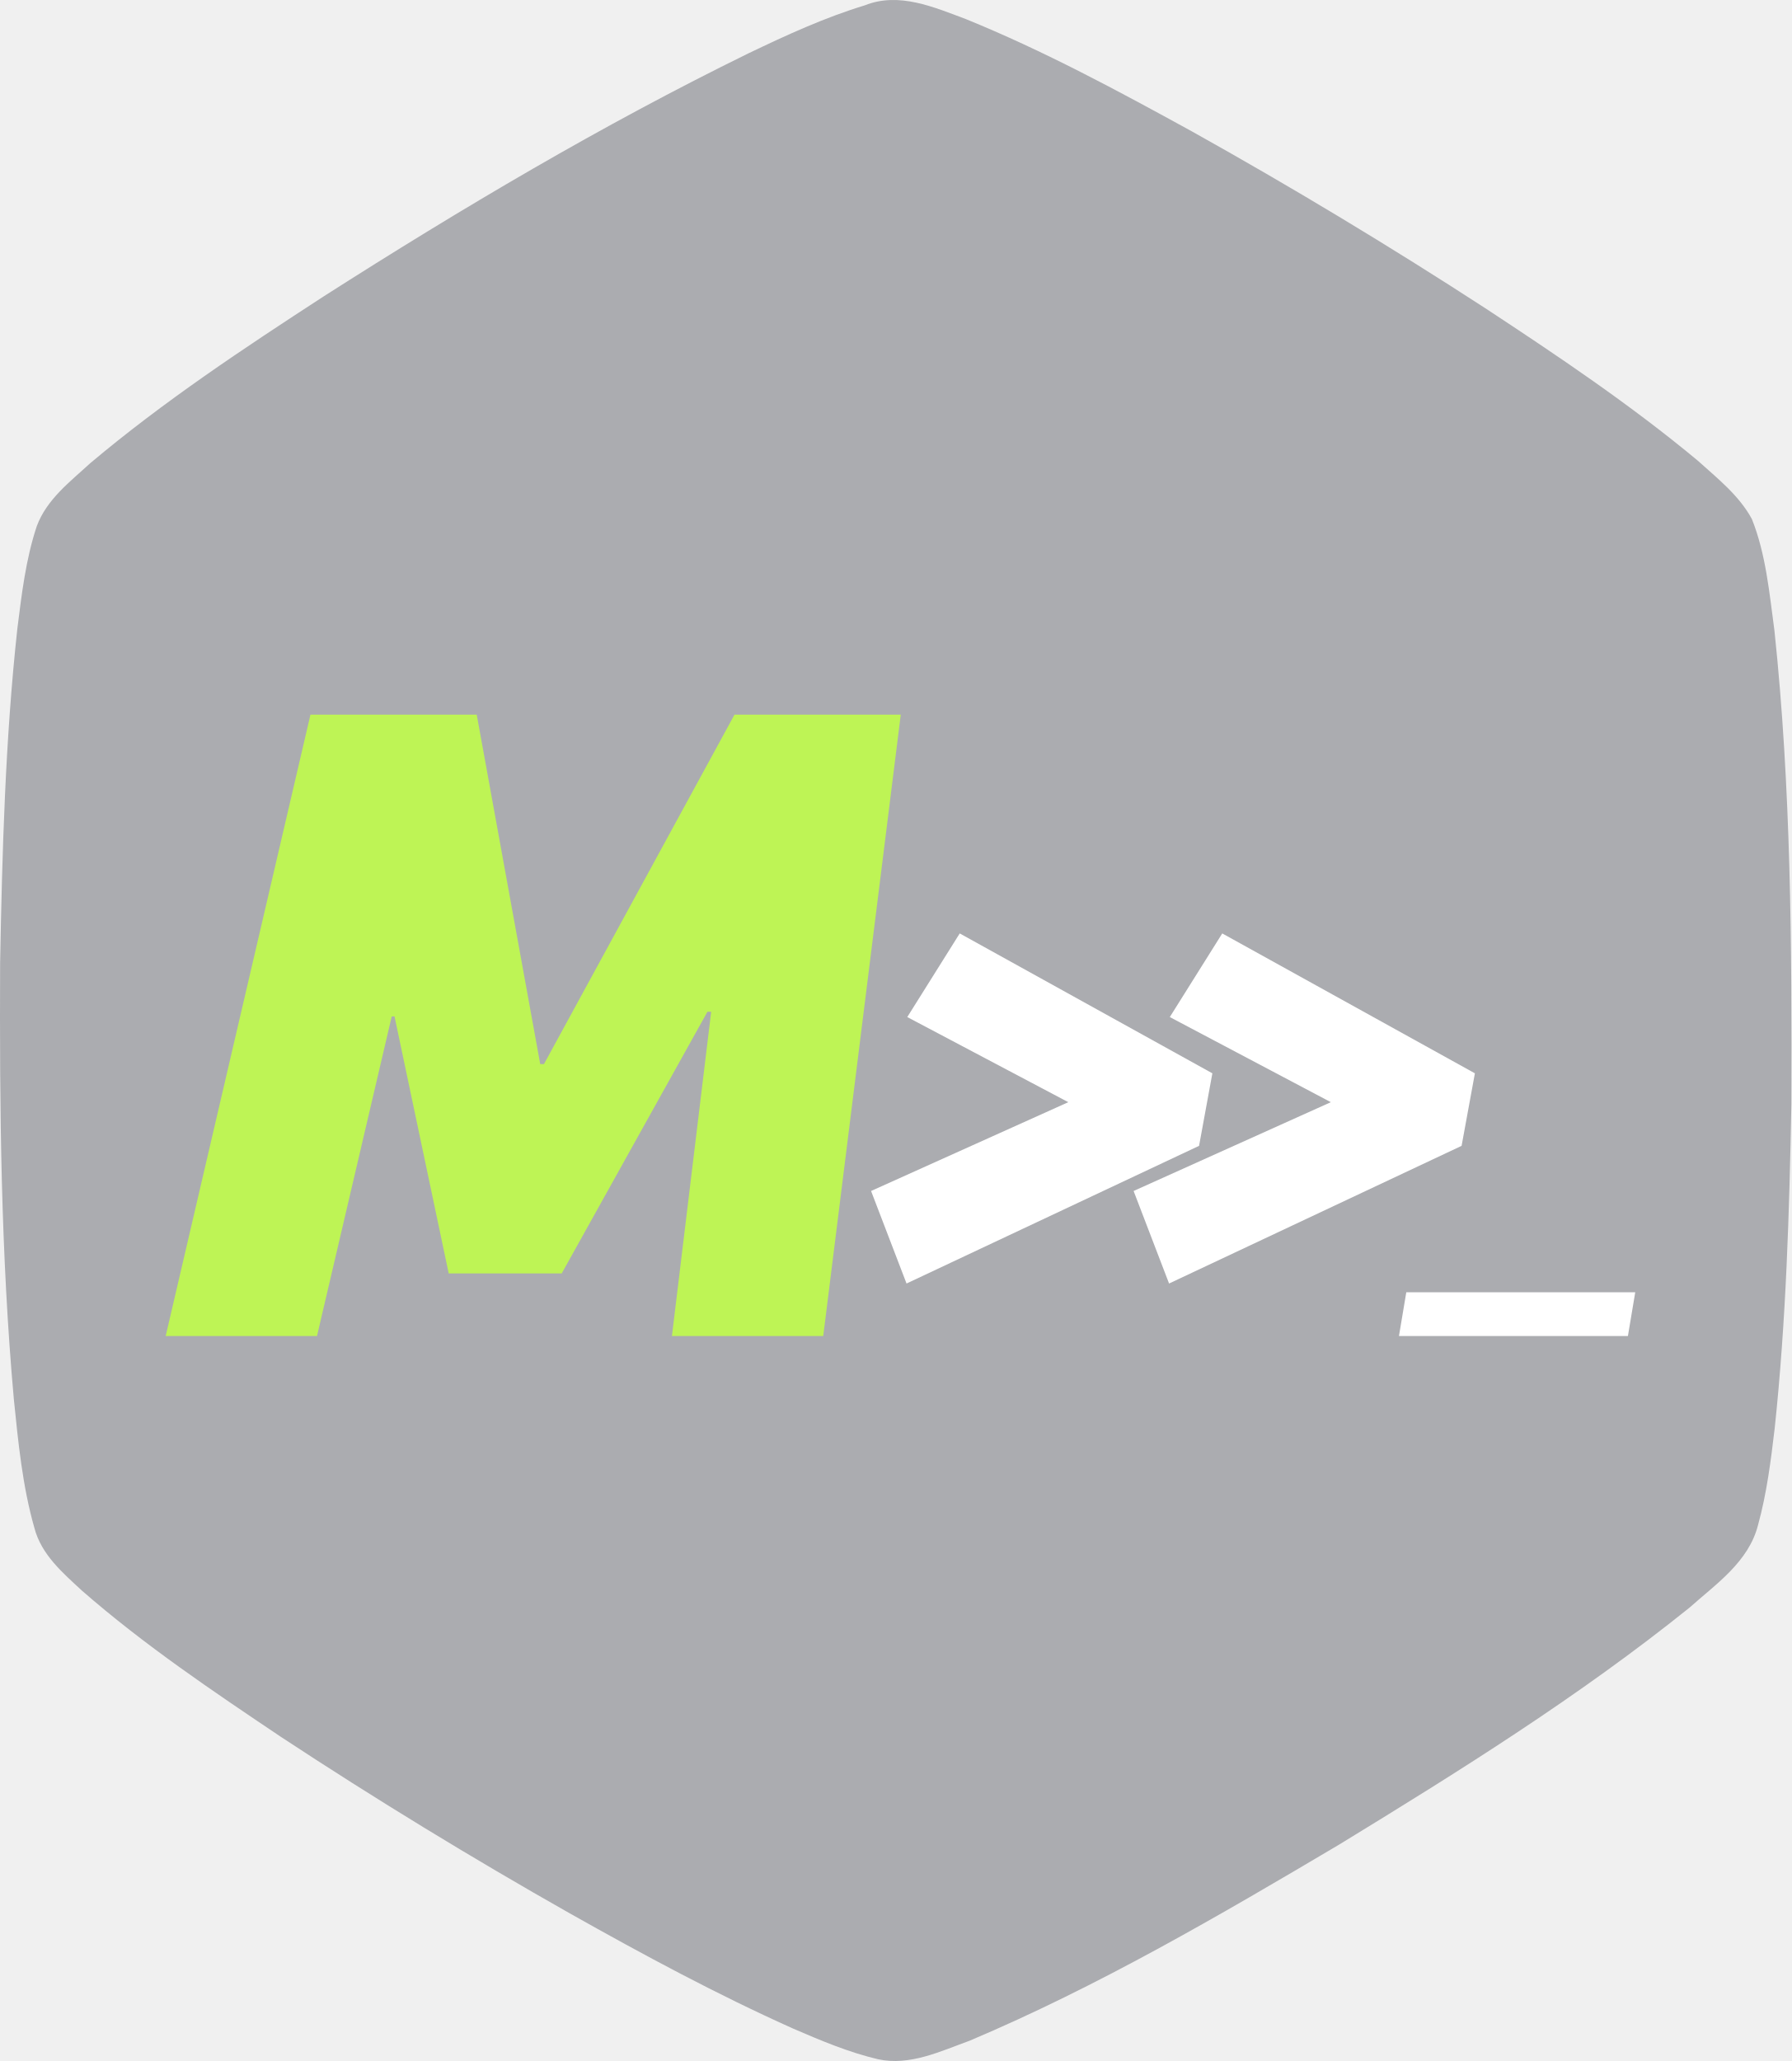
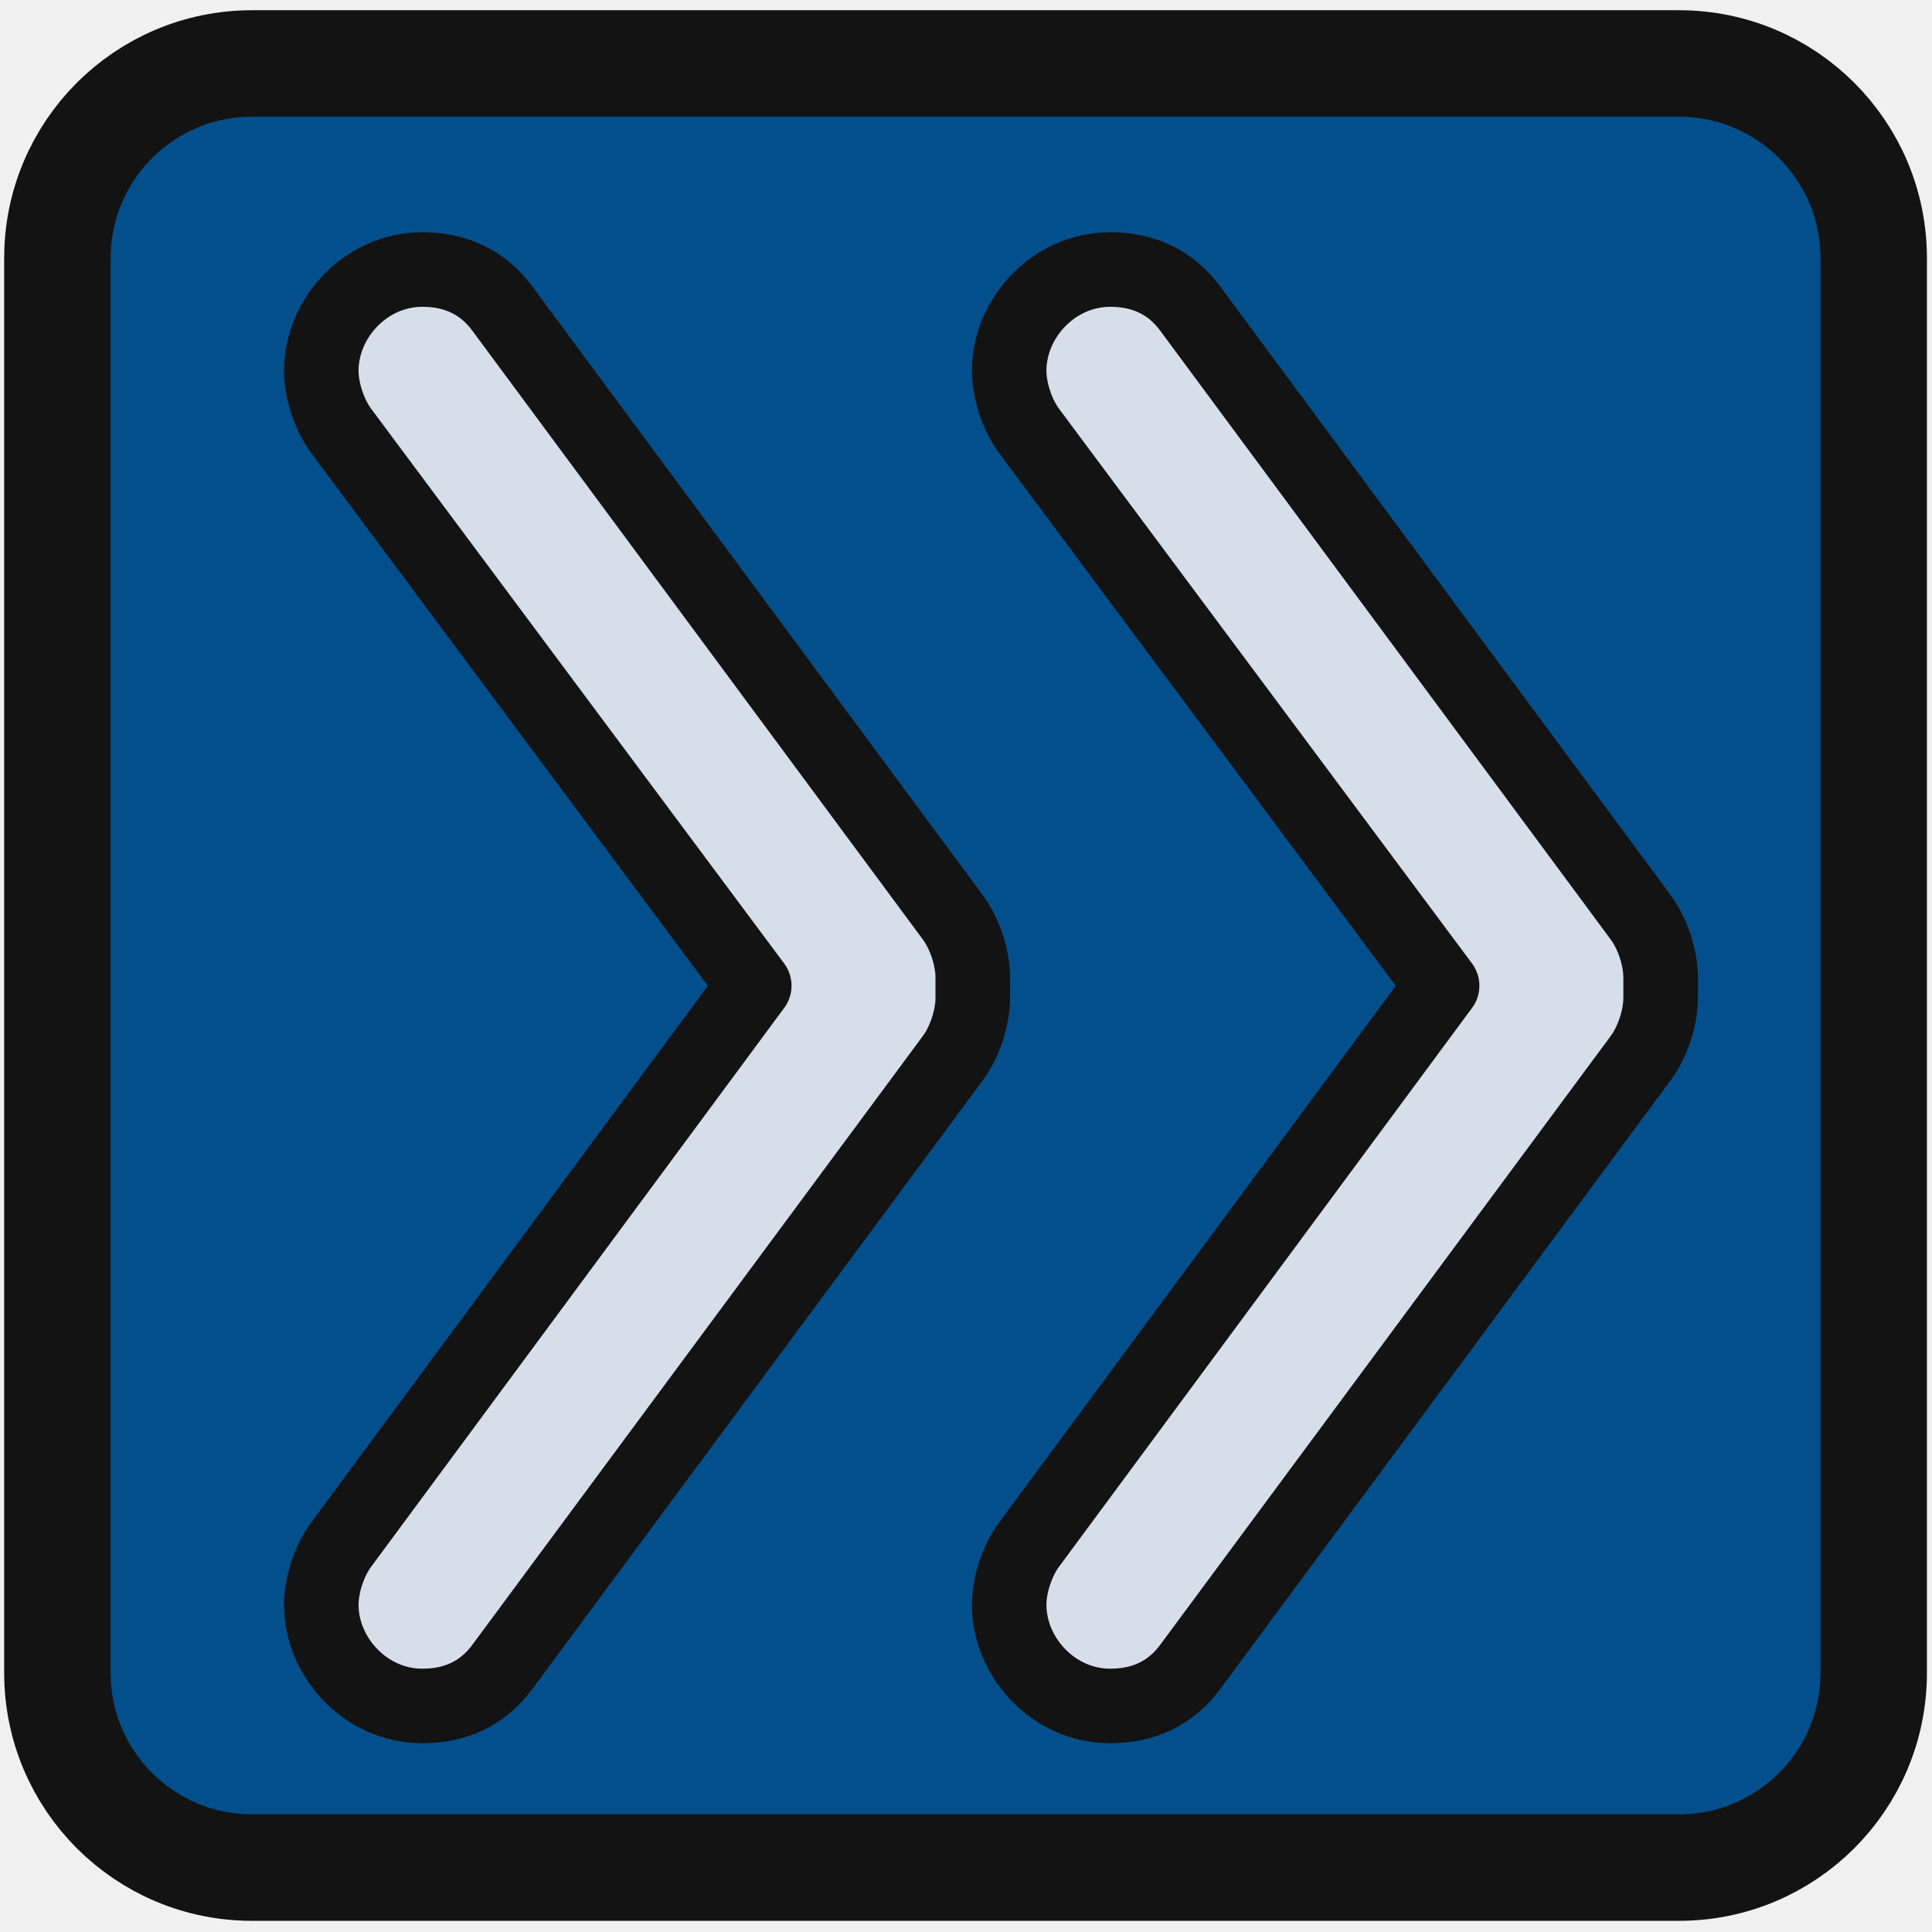
- <svg xmlns="http://www.w3.org/2000/svg" width="173px" height="199px" viewBox="0 0 173 199" version="1.1">
-   <g id="Page-1" stroke="none" stroke-width="1" fill="none" fill-rule="evenodd">
-     <g id="Logo" fill-rule="nonzero">
-       <path d="M83.517,0.514 C86.801,-0.8 90.167,0.685 93.263,1.839 C100.783,4.894 107.962,8.767 115.097,12.685 C124.718,18.053 134.17,23.747 143.435,29.762 C150.46,34.383 157.465,39.079 163.961,44.487 C165.846,46.192 167.932,47.818 169.178,50.12 C170.534,53.517 170.861,57.239 171.351,60.856 C172.962,76.032 173.039,91.318 172.991,106.569 C172.793,117.024 172.486,127.495 171.38,137.899 C171.01,141.03 170.615,144.175 169.779,147.216 C168.88,150.813 165.697,152.95 163.144,155.232 C152.489,163.801 140.911,171.02 129.319,178.104 C117.722,184.977 106.034,191.8 93.648,197.037 C90.821,198.061 87.864,199.491 84.801,198.833 C81.979,198.171 79.282,197.032 76.618,195.883 C69.233,192.577 62.093,188.725 55.025,184.746 C45.558,179.388 36.254,173.709 27.143,167.714 C20.551,163.289 13.935,158.844 7.916,153.587 C6.074,151.876 3.992,150.12 3.319,147.522 C2.17,143.488 1.761,139.279 1.338,135.11 C0.079,121.113 -0.046,107.046 0.011,93.004 C0.213,82.208 0.506,71.397 1.68,60.661 C2.098,57.345 2.492,53.983 3.55,50.808 C4.512,48.209 6.771,46.513 8.704,44.732 C15.801,38.752 23.523,33.645 31.254,28.619 C44.558,20.125 58.145,12.073 72.267,5.155 C75.93,3.399 79.637,1.693 83.517,0.514 Z" id="Hexagon" fill="#ABACB0" />
-       <polygon id="Path" fill="#BEF455" points="52.53 102.744 52.169 102.744 46.036 69 29.981 69 16 129 30.612 129 37.828 98.143 38.099 98.143 43.33 122.955 54.244 122.955 68.315 97.692 68.676 97.692 64.887 129 79.499 129 86.986 69 70.931 69" />
-       <polygon id="Path" fill="#FFFFFF" points="103.165 106.421 84.118 114.996 87.542 123.93 115.792 110.637 117.076 103.634 92.679 90.127 87.614 98.202" />
-       <polygon id="Path" fill="#FFFFFF" points="128.517 106.421 109.47 114.996 112.895 123.93 141.144 110.637 142.428 103.634 118.031 90.127 112.966 98.202" />
-       <polygon id="Path" fill="#FFFFFF" points="135.095 129 157.205 129 157.912 124.775 135.803 124.775" />
+ <svg xmlns="http://www.w3.org/2000/svg" xmlns:ns1="http://vectornator.io" height="100%" stroke-miterlimit="10" style="fill-rule:nonzero;clip-rule:evenodd;stroke-linecap:round;stroke-linejoin:round;" version="1.1" viewBox="0 0 181.44 181.44" width="100%" xml:space="preserve">
+   <defs />
+   <clipPath id="ArtboardFrame">
+     <rect height="181.44" width="181.44" x="0" y="0" />
+   </clipPath>
+   <g clip-path="url(#ArtboardFrame)" id="Layer-1" ns1:layerName="Layer 1">
+     <path d="M5.392 24.24C5.392 14.144 13.576 5.96 23.672 5.96L157.683 5.96C167.779 5.96 175.963 14.144 175.963 24.24L175.963 157.111C175.963 167.206 167.779 175.391 157.683 175.391L23.672 175.391C13.576 175.391 5.392 167.206 5.392 157.111L5.392 24.24Z" fill="#034f8b" fill-rule="nonzero" opacity="1" stroke="#131313" stroke-linecap="butt" stroke-linejoin="round" stroke-width="10" ns1:layerName="Rectangle 1" />
+     <g opacity="0" ns1:layerName="g">
+       <path d="M765.538 313.994C765.554 312.293 764.909 308.905 764.334 307.519C762.576 303.073 757.501 298.039 750.947 294.108C747.178 291.89 746.677 291.673 739.422 289.693C732.908 287.875 731.312 287.558 727.718 287.37C720.802 287.028 714.135 287.825 713.812 289.006C713.732 289.301 714.247 289.878 714.927 290.262C717.44 291.741 722.333 296.21 724.576 299.083C730.223 306.335 730.235 314.508 724.514 319.647C719.371 324.311 718.846 325 717.758 328.986C716.771 332.603 716.783 332.765 717.975 334.558C721.344 339.681 730.912 340.786 740.26 337.152C747.97 334.181 757.363 327.506 762.172 321.601C763.84 319.598 765.513 315.732 765.538 313.994Z" fill="#d6dee9" fill-rule="nonzero" opacity="1" stroke="#4d69e6" stroke-linecap="butt" stroke-linejoin="round" stroke-width="5" ns1:layerName="path" />
+       <path d="M712.773 345.193C709.446 342.381 706.402 338.536 705.389 335.88C703.735 331.463 703.839 329.231 706.188 319.601C708.75 309.395 708.786 307.62 706.899 294.812C705.831 287.223 702.479 279.368 697.715 272.992C695.333 269.803 689.631 264.598 685.799 262.204C679.055 257.943 677.037 257.115 665.337 253.96C655.681 251.324 653.825 250.936 649.709 250.605C638.955 249.731 627.368 249.859 626.429 250.832C626.172 251.158 627.161 252.261 629.522 254.294C635.336 259.292 638.142 262.16 642.406 267.289C650.786 277.469 655.685 288.284 656.644 298.738C657.544 308.382 657.305 312.957 655.539 320.247C654.434 324.704 653.931 327.779 654.157 328.594C654.351 329.321 654.484 331.301 654.458 333.038C654.321 337.443 654.686 339.803 655.853 343.333C659.435 353.631 666.355 361.151 674.919 364.084C680.967 366.172 690.058 366.354 695.935 364.548C699.06 363.577 703.846 360.839 706.645 358.391C707.596 357.58 708.639 356.635 708.938 356.36C710.251 355.251 715.349 349.108 715.54 348.407C715.671 347.927 714.777 346.89 712.773 345.193Z" fill="#d6dee9" fill-rule="nonzero" opacity="1" stroke="#4d69e6" stroke-linecap="butt" stroke-linejoin="round" stroke-width="5" ns1:layerName="path" />
+       <path d="M673.974 373.502C673.762 373.048 671.954 372.277 668.298 371.08C665.426 370.098 661.894 368.657 660.481 367.875C649.251 361.557 642.461 351.098 639.645 335.736C639.449 334.81 638.704 330.76 637.897 326.732C637.09 322.705 636.399 318.868 636.309 318.169C636.209 317.508 635.331 312.509 634.334 307.121C633.286 301.719 632.427 296.647 632.358 295.874C632.006 292.645 631.57 290.544 629.634 282.639C624.747 262.746 613.722 245.816 599.528 236.389C591.179 230.818 581.858 227.163 571.533 225.335C558.247 223.056 537.963 225.251 530.04 229.829C528.497 230.756 528.302 231.06 528.693 231.682C528.977 232.077 529.429 232.478 529.69 232.549C530.264 232.706 535.695 236.846 539.85 240.32C556.102 253.918 568.839 273.615 574.701 294.25C575.401 296.821 576.122 299.318 576.272 299.795C577.27 303.121 577.682 304.899 577.602 305.194C577.541 305.416 577.673 306.165 577.919 306.907C578.928 310.196 579.532 312.502 579.441 312.835C579.381 313.056 579.565 313.82 579.811 314.561C580.047 315.34 580.403 316.706 580.547 317.618C580.743 318.544 581.308 321.196 581.85 323.525C582.34 325.84 582.885 328.567 582.999 329.589C583.164 330.626 583.344 332.023 583.443 332.685C583.585 333.398 583.842 335.332 584.056 337.016C584.82 343.252 586.262 351.736 587.192 355.519C588.855 362.16 588.941 362.461 590.793 368.003C597.698 388.725 611.107 402.26 628.046 405.537C636.672 407.218 646.242 405.032 655.374 399.316C662.88 394.624 668.439 388.845 671.351 382.7C673.057 379.121 674.409 374.375 673.974 373.502Z" fill="#d6dee9" fill-rule="nonzero" opacity="1" stroke="#4d69e6" stroke-linecap="butt" stroke-linejoin="round" stroke-width="5" ns1:layerName="path" />
+       <path d="M612.445 415.434C612.078 415.136 610.324 414.578 608.144 414.141C603.053 413.068 597.684 411.166 594.971 409.394C589.818 406.084 583.853 399.379 579.612 392.114C577.084 387.815 574.911 382.424 571.836 372.939C570.967 370.164 566.291 354.016 565.709 351.835C564.423 346.685 563.499 342.468 563.6 342.098C563.661 341.877 563.539 341.09 563.293 340.349C563.057 339.571 562.346 337.037 561.7 334.679C561.106 332.336 560.438 329.854 560.192 329.112C559.537 326.99 558.727 323.795 557.709 319.512C557.19 317.308 556.488 314.539 556.196 313.348C555.57 310.917 545.89 283.926 543.803 278.835C540.033 269.636 537.797 265.298 533.037 258.288C525.481 247.144 513.452 236.563 500.594 229.84C494.369 226.554 490.899 225.091 483.065 222.358C475.951 219.86 474.333 219.418 466.886 217.94C455.453 215.652 446.991 214.808 437.903 215.024C428.743 215.299 424.262 216.098 416.957 218.823C406.58 222.731 396.141 225.433 382.314 227.804L374.309 229.188L373.679 230.88C372.642 233.65 372.737 233.716 388.968 238.147C406.608 242.963 414.904 246.061 426.622 252.235C431.131 254.616 434.197 256.325 435.277 257.096C435.696 257.409 437.163 258.404 438.451 259.232C451.135 267.414 464.881 281.358 473.195 294.454C481.805 308.107 485.092 315.786 490.961 335.987C492.8 342.398 494.519 348.221 494.723 348.911C494.969 349.653 495.638 352.135 496.284 354.493C496.93 356.85 497.588 359.37 497.844 360.074C498.038 360.801 498.632 363.144 499.162 365.312C499.702 367.442 500.556 370.887 501.054 372.966C501.562 375.008 501.964 376.823 501.924 376.971C501.591 378.189 505.967 392.153 508.445 397.866C515.729 414.527 527.328 427.093 540.466 432.583C541.981 433.195 543.362 433.889 543.645 434.086C543.865 434.304 545.276 434.888 546.697 435.435C548.943 436.246 549.363 436.559 550 437.922C551.456 441.215 549.203 444.129 544.546 444.959C540.834 445.612 533.222 444.326 527.329 442.083C514.445 437.098 504.18 425.809 493.619 404.922C489.347 396.538 481.653 376.037 478.574 364.925C478.154 363.383 477.584 361.363 477.283 360.409C476.983 359.454 476.386 356.714 475.874 354.274C475.415 351.848 474.903 349.409 474.731 348.806C474.611 348.218 474.185 346.08 473.854 344.007C472.801 336.977 470.183 326.23 469.147 324.48C468.989 324.238 468.308 322.624 467.605 320.886C464.899 314.159 457.469 302.137 452.397 296.271C447.104 290.186 438.178 281.801 431.456 276.635C425.018 271.665 410.324 262.22 408.027 261.593C407.61 261.479 406.825 261.066 406.302 260.725C405.788 260.347 403.685 259.217 401.551 258.199C378.775 247.34 354.725 240.734 327.356 237.862C324.198 237.516 320.906 237.251 319.968 237.193C314.28 236.87 309.333 236.709 308.469 236.79C307.887 236.869 307.168 236.832 306.907 236.76C305.185 236.29 281.051 237.592 278.444 238.308C277.966 238.416 276.042 238.684 274.191 238.892C268.865 239.5 254.963 242.763 248.351 245.003C239.216 248.061 229.636 252.544 222.182 257.25C219.273 259.073 211.927 264.206 211.857 264.464C211.827 264.575 210.762 265.394 209.49 266.356C204.804 269.756 194.495 279.988 190.161 285.388C189.544 286.211 188.627 287.309 188.153 287.814C187.668 288.356 186.567 289.72 185.63 290.892C183.726 293.347 178.332 300.162 176.623 302.313C175.954 303.121 174.575 304.886 173.535 306.228C172.444 307.556 170.9 309.514 170.055 310.553C169.169 311.54 168.439 312.57 168.388 312.755C168.328 312.976 166.965 314.27 165.291 315.676C154.888 324.614 138.229 330.376 119.954 331.375C111.753 331.832 101.917 331.09 96.385 329.58C92.106 328.411 91.306 328.669 92.346 330.817C95.564 337.723 101.818 344.189 109.775 348.939C117.113 353.282 120.718 354.663 134.35 358.345C145.842 361.443 147.375 361.783 152.889 362.336C160.299 363.13 166.758 363.506 170.557 363.353C179.966 362.988 186.123 362.21 194.062 360.451C204.911 358.1 220.139 351.828 230.431 345.556C236.82 341.67 238.197 340.737 242.123 337.447C247.993 332.585 251.328 328.38 255.713 320.536C256.737 318.634 258.499 315.467 259.606 313.469C265.988 302.006 269.694 295.007 270.036 293.752C270.469 292.165 274.407 287.808 280.046 282.764C280.625 282.288 281.915 281.054 283.011 280.123C289.104 274.649 300.919 269.785 311.598 268.259C319.408 267.179 327.202 267.8 345.796 270.973C377.499 276.457 402.291 291.434 423.89 318.111C428.913 324.36 433.439 330.791 437.191 336.971C440.85 343.085 450.166 361.135 449.985 361.799C449.955 361.91 450.167 362.364 450.504 362.773C450.779 363.205 451.5 364.671 452.033 366.006C453.587 369.762 454.885 372.813 455.544 374.302C457.053 377.608 459.122 382.972 464.546 397.817C467.77 406.549 471.033 414.935 471.796 416.452C479.596 431.43 491.758 442.96 508.125 450.799C516.251 454.723 529.806 459.098 537.605 460.315C544.863 461.464 554.306 459.125 558.964 455.003C562.724 451.707 564.293 449.042 565.998 443.004L567.541 437.556L571.421 437.109C577.12 436.365 585.352 434.765 589.142 433.619C592.942 432.436 600.381 428.4 605.563 424.619C610.735 420.876 613.811 416.799 612.445 415.434Z" fill="#d6dee9" fill-rule="nonzero" opacity="1" stroke="#4d69e6" stroke-linecap="butt" stroke-linejoin="round" stroke-width="5" ns1:layerName="path" />
+       <path d="M514.955 463.371C513.497 462.14 510.473 460.481 503.633 457.186C491.481 451.37 484.374 446.178 475.499 436.577C469.737 430.364 459.682 414.81 455.497 405.696C448.03 389.5 435.638 368.748 423.42 352.286C400.744 321.547 379.926 302.896 359.067 294.464C352.953 292.002 351.022 291.475 342.534 290.109C331.533 288.295 318.891 288.175 311.441 289.789C307.211 290.696 301.496 293.141 298.289 295.438C296.686 296.587 295.332 297.645 295.301 297.755C295.261 297.903 294.734 298.394 294.156 298.87C290.517 301.723 286.026 308.31 280.171 319.282C276.26 326.621 273.75 331.091 272.638 332.493C271.969 333.302 271.188 334.516 270.788 335.16C270.02 336.537 264.646 343.279 263.068 344.95C252.97 355.438 245.66 361.056 234.581 366.716C228.653 369.737 217.798 373.753 211.201 375.322C194.764 379.242 178.245 379.768 158.436 376.937C150.658 375.845 129.887 370.174 123.468 367.39C115.44 363.929 106.233 359.036 101.58 355.743C100.93 355.249 100.103 354.785 99.842 354.714C98.85 354.443 91.003 349.088 88.401 346.911C82.232 341.776 78.963 337.315 78.154 333.089C77.357 329.024 78.033 327.781 82.902 323.916C92.909 316.02 93.219 315.708 94.304 312.554C95.104 310.036 95.16 309.417 94.459 307.877C92.536 303.624 88.053 300.735 79.251 298.054C73.508 296.288 73.081 296.211 69.74 296.33C67.814 296.399 65.33 296.871 64.127 297.375C59.054 299.52 54.651 305.376 52.606 312.868C49.672 323.409 53.702 333.709 67.052 349.925C81.981 367.96 106.471 386.305 130.436 397.33C134.462 399.222 145.369 403.231 149.544 404.371C154.815 405.81 166.14 411.162 182.588 419.936C184.743 421.08 188.081 422.824 189.953 423.771C191.868 424.77 194.274 426.021 195.341 426.63C196.419 427.202 198.197 428.084 199.295 428.582C200.383 429.117 203.415 430.54 205.988 431.797C216.54 436.899 227.658 441.164 236.791 443.658C241.906 445.054 258.807 448.677 260.307 448.729C260.754 448.733 263.069 449.087 265.52 449.558C270.808 450.526 292.41 451.308 298.549 450.803C300.619 450.615 302.237 451.057 305.386 452.67C308.733 454.377 320.735 459.716 323.942 460.909C325.373 461.418 328.3 462.614 330.525 463.499C335.866 465.711 354.758 471.9 363.057 474.166C385.499 480.293 409.108 483.17 427.829 481.976C443.407 480.994 450.982 479.335 461.269 474.728C477.82 467.31 493.701 464.19 504.184 466.26C512.895 468.043 518.472 466.512 514.955 463.371ZM435.748 412.915C434.929 413.247 434.035 413.439 433.826 413.382C432.887 413.125 430.398 410.741 425.686 405.608C422.962 402.643 419.504 399.082 418.014 397.763C410.318 390.824 390.97 379.117 372.763 370.418C362.494 365.512 354.978 362.231 344.194 357.978C342.271 357.215 338.634 355.746 336.115 354.702C333.189 353.506 326.944 351.524 318.686 349.11C306.054 345.463 305.741 345.378 304.512 344.13C302.987 342.524 302.906 341.59 304.124 340.415C305.786 338.847 310.228 338.394 322.379 338.46C329.2 338.537 344.403 340.983 353.745 343.534C368.307 347.509 380.768 353.013 392.51 360.74C408.547 371.226 415.045 377.005 425.27 389.671C432.137 398.208 435.431 403.192 436.947 407.294C438.184 410.566 437.855 412.182 435.748 412.915Z" fill="#d6dee9" fill-rule="nonzero" opacity="1" stroke="#4d69e6" stroke-linecap="butt" stroke-linejoin="round" stroke-width="5" ns1:layerName="path" />
    </g>
+     <path d="M30.174 150.712C30.174 155.652 34.354 160.212 39.674 160.212C42.714 160.212 45.374 159.072 47.274 156.412L89.454 99.412C90.594 97.892 91.354 95.612 91.354 93.712L91.354 91.812C91.354 89.912 90.594 87.632 89.454 86.112L47.274 29.112C45.374 26.452 42.714 25.312 39.674 25.312C34.354 25.312 30.174 29.872 30.174 34.812C30.174 36.712 30.934 38.992 32.074 40.512L70.834 92.572L32.074 145.012C30.934 146.532 30.174 148.812 30.174 150.712ZM94.774 150.712C94.774 155.652 98.954 160.212 104.274 160.212C107.314 160.212 109.974 159.072 111.874 156.412L154.054 99.412C155.194 97.892 155.954 95.612 155.954 93.712L155.954 91.812C155.954 89.912 155.194 87.632 154.054 86.112L111.874 29.112C109.974 26.452 107.314 25.312 104.274 25.312C98.954 25.312 94.774 29.872 94.774 34.812C94.774 36.712 95.534 38.992 96.674 40.512L135.434 92.572L96.674 145.012C95.534 146.532 94.774 148.812 94.774 150.712Z" fill="#d6dee9" opacity="1" stroke="#131313" stroke-linecap="butt" stroke-linejoin="round" stroke-width="7" ns1:layerName="Text 1" />
  </g>
</svg>
